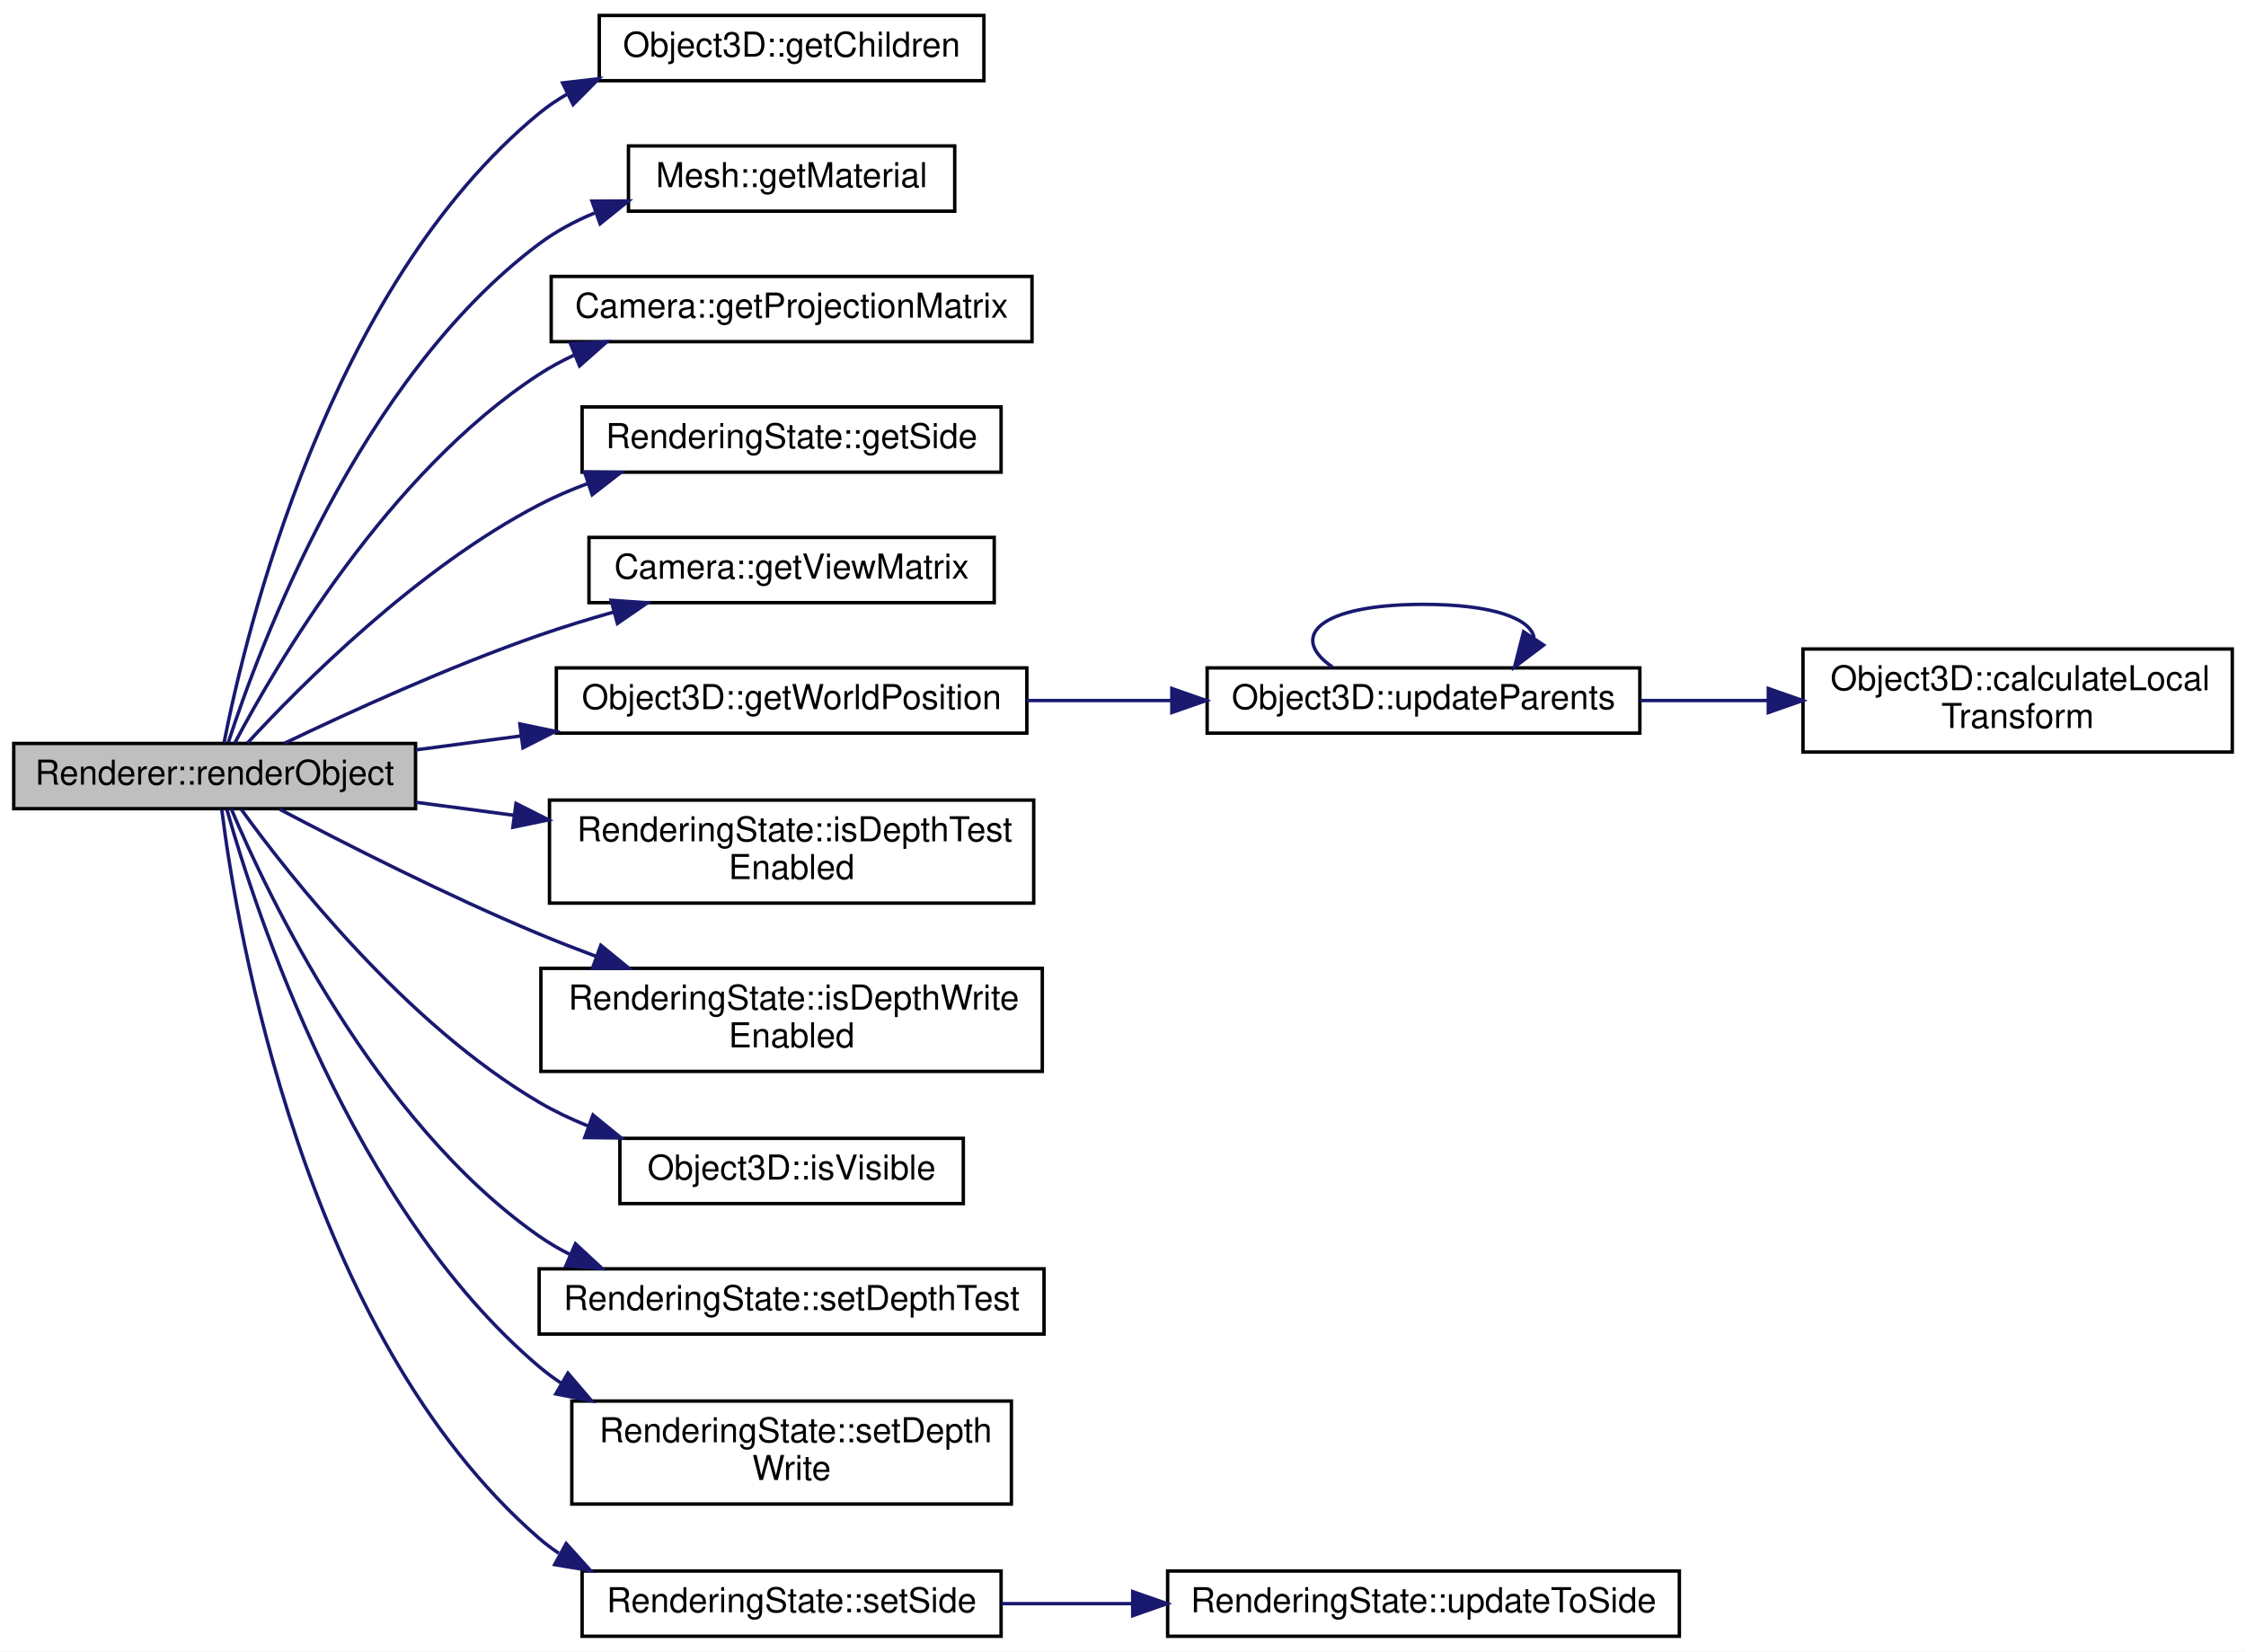
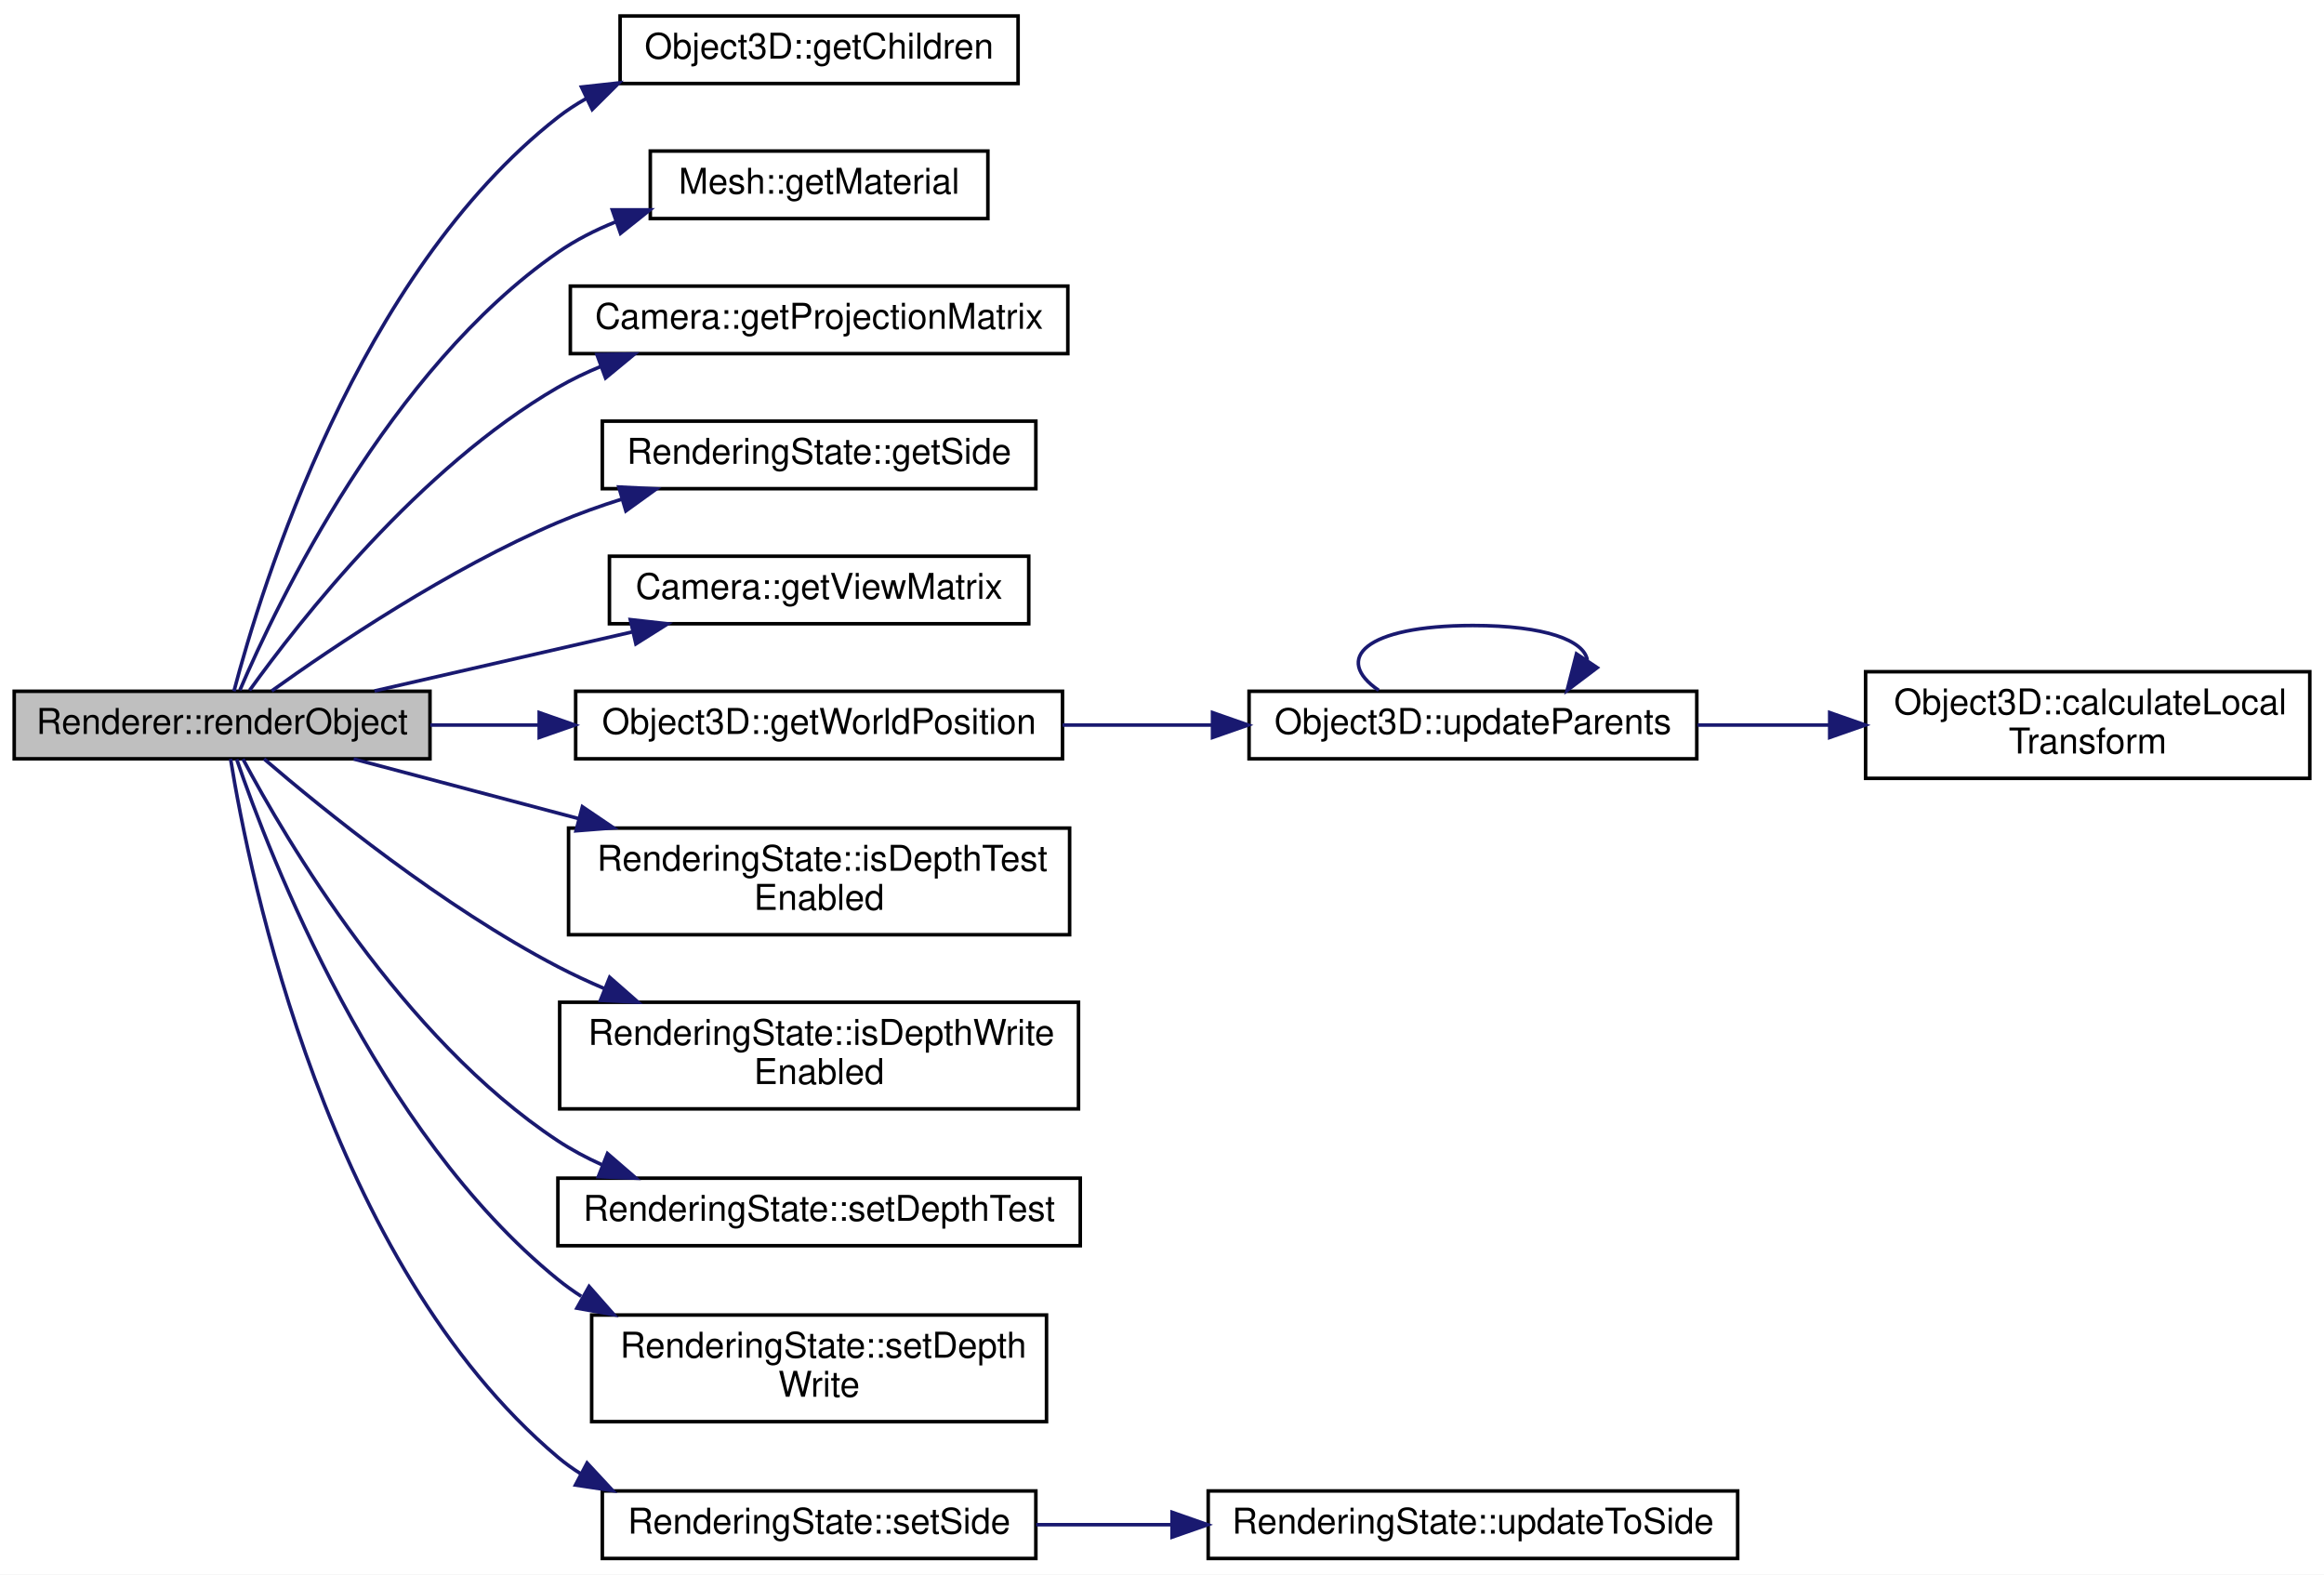
- <svg xmlns="http://www.w3.org/2000/svg" xmlns:xlink="http://www.w3.org/1999/xlink" width="654pt" height="481pt" viewBox="0.00 0.00 654.00 481.00">
-   <g id="graph0" class="graph" transform="scale(1 1) rotate(0) translate(4 477)">
-     <polygon fill="white" stroke="transparent" points="-4,4 -4,-477 650,-477 650,4 -4,4" />
+ <svg xmlns="http://www.w3.org/2000/svg" xmlns:xlink="http://www.w3.org/1999/xlink" width="654pt" height="443pt" viewBox="0.00 0.00 654.00 443.00">
+   <g id="graph0" class="graph" transform="scale(1 1) rotate(0) translate(4 439)">
+     <polygon fill="white" stroke="transparent" points="-4,4 -4,-439 650,-439 650,4 -4,4" />
    <g id="node1" class="node">
      <g id="a_node1">
        <a xlink:title=" ">
-           <polygon fill="#bfbfbf" stroke="black" points="0,-241.5 0,-260.5 117,-260.5 117,-241.5 0,-241.5" />
-           <text text-anchor="middle" x="58.5" y="-248.5" font-family="Helvetica,sans-Serif" font-size="10.00">Renderer::renderObject</text>
+           <polygon fill="#bfbfbf" stroke="black" points="0,-225.5 0,-244.5 117,-244.5 117,-225.5 0,-225.5" />
+           <text text-anchor="middle" x="58.5" y="-232.5" font-family="Helvetica,sans-Serif" font-size="10.00">Renderer::renderObject</text>
        </a>
      </g>
    </g>
    <g id="node2" class="node">
      <g id="a_node2">
        <a xlink:href="class_object3_d.html#add236be584240de0df808f4a656572c4" target="_top" xlink:title=" ">
-           <polygon fill="white" stroke="black" points="170.5,-453.5 170.5,-472.5 282.5,-472.5 282.5,-453.5 170.5,-453.5" />
-           <text text-anchor="middle" x="226.5" y="-460.5" font-family="Helvetica,sans-Serif" font-size="10.00">Object3D::getChildren</text>
+           <polygon fill="white" stroke="black" points="170.5,-415.5 170.5,-434.5 282.5,-434.5 282.5,-415.5 170.5,-415.5" />
+           <text text-anchor="middle" x="226.5" y="-422.5" font-family="Helvetica,sans-Serif" font-size="10.00">Object3D::getChildren</text>
        </a>
      </g>
    </g>
    <g id="edge1" class="edge">
-       <path fill="none" stroke="midnightblue" d="M61.25,-260.79C67.47,-292.53 91.45,-393.41 153,-444 155.56,-446.11 158.34,-447.98 161.25,-449.65" />
-       <polygon fill="midnightblue" stroke="midnightblue" points="159.82,-452.85 170.35,-454.07 162.88,-446.55 159.82,-452.85" />
+       <path fill="none" stroke="midnightblue" d="M61.83,-244.5C69.45,-273.55 96.48,-361.83 153,-406 155.48,-407.94 158.15,-409.68 160.93,-411.25" />
+       <polygon fill="midnightblue" stroke="midnightblue" points="159.64,-414.51 170.17,-415.67 162.66,-408.2 159.64,-414.51" />
    </g>
    <g id="node3" class="node">
      <g id="a_node3">
        <a xlink:href="class_mesh.html#aecffca8fb03133d4c17187203cd0266c" target="_top" xlink:title=" ">
-           <polygon fill="white" stroke="black" points="179,-415.5 179,-434.5 274,-434.5 274,-415.5 179,-415.5" />
-           <text text-anchor="middle" x="226.5" y="-422.5" font-family="Helvetica,sans-Serif" font-size="10.00">Mesh::getMaterial</text>
+           <polygon fill="white" stroke="black" points="179,-377.5 179,-396.5 274,-396.5 274,-377.5 179,-377.5" />
+           <text text-anchor="middle" x="226.5" y="-384.5" font-family="Helvetica,sans-Serif" font-size="10.00">Mesh::getMaterial</text>
        </a>
      </g>
    </g>
    <g id="edge2" class="edge">
-       <path fill="none" stroke="midnightblue" d="M62.48,-260.78C71.37,-288.25 100.4,-366.66 153,-406 157.87,-409.64 163.38,-412.59 169.14,-414.97" />
-       <polygon fill="midnightblue" stroke="midnightblue" points="168.39,-418.42 178.98,-418.48 170.74,-411.83 168.39,-418.42" />
+       <path fill="none" stroke="midnightblue" d="M63.5,-244.8C74.11,-269.56 105.48,-334.99 153,-368 157.93,-371.42 163.44,-374.23 169.15,-376.53" />
+       <polygon fill="midnightblue" stroke="midnightblue" points="168.31,-379.95 178.9,-379.95 170.62,-373.34 168.31,-379.95" />
    </g>
    <g id="node4" class="node">
      <g id="a_node4">
        <a xlink:href="class_camera.html#afa63fa057ff14d083a1fc909c714a193" target="_top" xlink:title=" ">
-           <polygon fill="white" stroke="black" points="156.5,-377.5 156.5,-396.5 296.5,-396.5 296.5,-377.5 156.5,-377.5" />
-           <text text-anchor="middle" x="226.5" y="-384.5" font-family="Helvetica,sans-Serif" font-size="10.00">Camera::getProjectionMatrix</text>
+           <polygon fill="white" stroke="black" points="156.5,-339.5 156.5,-358.5 296.5,-358.5 296.5,-339.5 156.5,-339.5" />
+           <text text-anchor="middle" x="226.5" y="-346.5" font-family="Helvetica,sans-Serif" font-size="10.00">Camera::getProjectionMatrix</text>
        </a>
      </g>
    </g>
    <g id="edge3" class="edge">
-       <path fill="none" stroke="midnightblue" d="M64.35,-260.6C76.21,-283.08 108.96,-339.37 153,-368 156.19,-370.07 159.59,-371.92 163.12,-373.56" />
-       <polygon fill="midnightblue" stroke="midnightblue" points="162.12,-376.93 172.7,-377.47 164.76,-370.45 162.12,-376.93" />
+       <path fill="none" stroke="midnightblue" d="M66.24,-244.76C80.14,-264.1 113.95,-307.39 153,-330 156.84,-332.22 160.95,-334.19 165.17,-335.93" />
+       <polygon fill="midnightblue" stroke="midnightblue" points="163.99,-339.23 174.58,-339.4 166.41,-332.66 163.99,-339.23" />
    </g>
    <g id="node5" class="node">
      <g id="a_node5">
        <a xlink:href="class_rendering_state.html#aeed41975ad27a7047fbd53de0bf8bffe" target="_top" xlink:title=" ">
-           <polygon fill="white" stroke="black" points="165.5,-339.5 165.5,-358.5 287.5,-358.5 287.5,-339.5 165.5,-339.5" />
-           <text text-anchor="middle" x="226.5" y="-346.5" font-family="Helvetica,sans-Serif" font-size="10.00">RenderingState::getSide</text>
+           <polygon fill="white" stroke="black" points="165.5,-301.5 165.5,-320.5 287.5,-320.5 287.5,-301.5 165.5,-301.5" />
+           <text text-anchor="middle" x="226.5" y="-308.5" font-family="Helvetica,sans-Serif" font-size="10.00">RenderingState::getSide</text>
        </a>
      </g>
    </g>
    <g id="edge4" class="edge">
-       <path fill="none" stroke="midnightblue" d="M68.04,-260.6C83.38,-277.25 117.35,-311.49 153,-330 157.5,-332.34 162.32,-334.41 167.24,-336.23" />
-       <polygon fill="midnightblue" stroke="midnightblue" points="166.21,-339.57 176.8,-339.44 168.44,-332.94 166.21,-339.57" />
+       <path fill="none" stroke="midnightblue" d="M72.46,-244.6C89.93,-257.13 122.38,-278.99 153,-292 158.74,-294.44 164.87,-296.63 171.04,-298.58" />
+       <polygon fill="midnightblue" stroke="midnightblue" points="170.14,-301.97 180.72,-301.45 172.13,-295.25 170.14,-301.97" />
    </g>
    <g id="node6" class="node">
      <g id="a_node6">
        <a xlink:href="class_camera.html#ac41a74ed5e232d5506808006b31982e1" target="_top" xlink:title=" ">
-           <polygon fill="white" stroke="black" points="167.5,-301.5 167.5,-320.5 285.5,-320.5 285.5,-301.5 167.5,-301.5" />
-           <text text-anchor="middle" x="226.5" y="-308.5" font-family="Helvetica,sans-Serif" font-size="10.00">Camera::getViewMatrix</text>
+           <polygon fill="white" stroke="black" points="167.5,-263.5 167.5,-282.5 285.5,-282.5 285.5,-263.5 167.5,-263.5" />
+           <text text-anchor="middle" x="226.5" y="-270.5" font-family="Helvetica,sans-Serif" font-size="10.00">Camera::getViewMatrix</text>
        </a>
      </g>
    </g>
    <g id="edge5" class="edge">
-       <path fill="none" stroke="midnightblue" d="M78.84,-260.55C97.51,-269.51 126.72,-282.86 153,-292 159.93,-294.41 167.32,-296.68 174.64,-298.75" />
-       <polygon fill="midnightblue" stroke="midnightblue" points="173.95,-302.19 184.52,-301.46 175.79,-295.44 173.95,-302.19" />
+       <path fill="none" stroke="midnightblue" d="M101.39,-244.59C123.39,-249.63 150.55,-255.84 173.85,-261.18" />
+       <polygon fill="midnightblue" stroke="midnightblue" points="173.38,-264.66 183.91,-263.48 174.95,-257.84 173.38,-264.66" />
    </g>
    <g id="node7" class="node">
      <g id="a_node7">
        <a xlink:href="class_object3_d.html#a1282f3d1bc1eac2d428f7183ffd0311b" target="_top" xlink:title=" ">
-           <polygon fill="white" stroke="black" points="158,-263.5 158,-282.5 295,-282.5 295,-263.5 158,-263.5" />
-           <text text-anchor="middle" x="226.5" y="-270.5" font-family="Helvetica,sans-Serif" font-size="10.00">Object3D::getWorldPosition</text>
+           <polygon fill="white" stroke="black" points="158,-225.5 158,-244.5 295,-244.5 295,-225.5 158,-225.5" />
+           <text text-anchor="middle" x="226.5" y="-232.5" font-family="Helvetica,sans-Serif" font-size="10.00">Object3D::getWorldPosition</text>
        </a>
      </g>
    </g>
    <g id="edge6" class="edge">
-       <path fill="none" stroke="midnightblue" d="M117.09,-258.63C126.93,-259.94 137.28,-261.31 147.54,-262.67" />
-       <polygon fill="midnightblue" stroke="midnightblue" points="147.37,-266.18 157.74,-264.02 148.28,-259.24 147.37,-266.18" />
+       <path fill="none" stroke="midnightblue" d="M117.09,-235C126.93,-235 137.28,-235 147.54,-235" />
+       <polygon fill="midnightblue" stroke="midnightblue" points="147.74,-238.5 157.74,-235 147.74,-231.5 147.74,-238.5" />
    </g>
    <g id="node10" class="node">
      <g id="a_node10">
        <a xlink:href="class_rendering_state.html#a18fd46cb3589363bacb3fe8c43717a11" target="_top" xlink:title=" ">
-           <polygon fill="white" stroke="black" points="156,-214 156,-244 297,-244 297,-214 156,-214" />
-           <text text-anchor="start" x="164" y="-232" font-family="Helvetica,sans-Serif" font-size="10.00">RenderingState::isDepthTest</text>
-           <text text-anchor="middle" x="226.5" y="-221" font-family="Helvetica,sans-Serif" font-size="10.00">Enabled</text>
+           <polygon fill="white" stroke="black" points="156,-176 156,-206 297,-206 297,-176 156,-176" />
+           <text text-anchor="start" x="164" y="-194" font-family="Helvetica,sans-Serif" font-size="10.00">RenderingState::isDepthTest</text>
+           <text text-anchor="middle" x="226.5" y="-183" font-family="Helvetica,sans-Serif" font-size="10.00">Enabled</text>
        </a>
      </g>
    </g>
    <g id="edge10" class="edge">
-       <path fill="none" stroke="midnightblue" d="M117.09,-243.37C126.34,-242.14 136.05,-240.86 145.7,-239.58" />
-       <polygon fill="midnightblue" stroke="midnightblue" points="146.26,-243.03 155.71,-238.25 145.34,-236.09 146.26,-243.03" />
+       <path fill="none" stroke="midnightblue" d="M95.52,-225.45C114.04,-220.54 137.22,-214.4 158.85,-208.67" />
+       <polygon fill="midnightblue" stroke="midnightblue" points="159.89,-212.01 168.66,-206.07 158.1,-205.24 159.89,-212.01" />
    </g>
    <g id="node11" class="node">
      <g id="a_node11">
        <a xlink:href="class_rendering_state.html#a146f2037a5c55a8e2a7b2b5c9e111aa7" target="_top" xlink:title=" ">
-           <polygon fill="white" stroke="black" points="153.5,-165 153.5,-195 299.5,-195 299.5,-165 153.5,-165" />
-           <text text-anchor="start" x="161.5" y="-183" font-family="Helvetica,sans-Serif" font-size="10.00">RenderingState::isDepthWrite</text>
-           <text text-anchor="middle" x="226.5" y="-172" font-family="Helvetica,sans-Serif" font-size="10.00">Enabled</text>
+           <polygon fill="white" stroke="black" points="153.5,-127 153.5,-157 299.5,-157 299.5,-127 153.5,-127" />
+           <text text-anchor="start" x="161.5" y="-145" font-family="Helvetica,sans-Serif" font-size="10.00">RenderingState::isDepthWrite</text>
+           <text text-anchor="middle" x="226.5" y="-134" font-family="Helvetica,sans-Serif" font-size="10.00">Enabled</text>
        </a>
      </g>
    </g>
    <g id="edge11" class="edge">
-       <path fill="none" stroke="midnightblue" d="M77.46,-241.32C96.06,-231.51 126.11,-216.2 153,-205 158.35,-202.77 163.99,-200.58 169.64,-198.47" />
-       <polygon fill="midnightblue" stroke="midnightblue" points="170.95,-201.72 179.15,-195.01 168.56,-195.14 170.95,-201.72" />
+       <path fill="none" stroke="midnightblue" d="M70.3,-225.47C87.01,-211.13 120.6,-183.88 153,-167 157.21,-164.81 161.65,-162.74 166.17,-160.81" />
+       <polygon fill="midnightblue" stroke="midnightblue" points="167.57,-164.02 175.54,-157.03 164.96,-157.53 167.57,-164.02" />
    </g>
    <g id="node12" class="node">
      <g id="a_node12">
-         <a xlink:href="class_object3_d.html#abaa0d30b4a47aea16646a0202586b1e4" target="_top" xlink:title=" ">
-           <polygon fill="white" stroke="black" points="176.5,-126.5 176.5,-145.5 276.5,-145.5 276.5,-126.5 176.5,-126.5" />
-           <text text-anchor="middle" x="226.5" y="-133.5" font-family="Helvetica,sans-Serif" font-size="10.00">Object3D::isVisible</text>
-         </a>
-       </g>
-     </g>
-     <g id="edge12" class="edge">
-       <path fill="none" stroke="midnightblue" d="M66.27,-241.28C80.21,-222.02 114.09,-178.86 153,-156 157.46,-153.38 162.27,-151.09 167.23,-149.1" />
-       <polygon fill="midnightblue" stroke="midnightblue" points="168.66,-152.3 176.87,-145.61 166.27,-145.72 168.66,-152.3" />
-     </g>
-     <g id="node13" class="node">
-       <g id="a_node13">
        <a xlink:href="class_rendering_state.html#a018f7b1d53aec7938e1387c2002c526c" target="_top" xlink:title=" ">
          <polygon fill="white" stroke="black" points="153,-88.5 153,-107.5 300,-107.5 300,-88.5 153,-88.5" />
          <text text-anchor="middle" x="226.5" y="-95.5" font-family="Helvetica,sans-Serif" font-size="10.00">RenderingState::setDepthTest</text>
        </a>
      </g>
    </g>
-     <g id="edge13" class="edge">
-       <path fill="none" stroke="midnightblue" d="M63.32,-241.49C73.73,-216.82 105.07,-150.43 153,-117 155.86,-115 158.92,-113.22 162.1,-111.62" />
-       <polygon fill="midnightblue" stroke="midnightblue" points="163.56,-114.8 171.33,-107.59 160.77,-108.38 163.56,-114.8" />
+     <g id="edge12" class="edge">
+       <path fill="none" stroke="midnightblue" d="M64.37,-225.44C76.29,-203.04 109.15,-146.91 153,-118 156.84,-115.47 161.01,-113.25 165.32,-111.31" />
+       <polygon fill="midnightblue" stroke="midnightblue" points="166.95,-114.43 174.96,-107.5 164.38,-107.92 166.95,-114.43" />
    </g>
-     <g id="node14" class="node">
-       <g id="a_node14">
+     <g id="node13" class="node">
+       <g id="a_node13">
        <a xlink:href="class_rendering_state.html#a2febc5778dc60f6bd1f0cb2019b68319" target="_top" xlink:title=" ">
          <polygon fill="white" stroke="black" points="162.5,-39 162.5,-69 290.5,-69 290.5,-39 162.5,-39" />
          <text text-anchor="start" x="170.5" y="-57" font-family="Helvetica,sans-Serif" font-size="10.00">RenderingState::setDepth</text>
          <text text-anchor="middle" x="226.5" y="-46" font-family="Helvetica,sans-Serif" font-size="10.00">Write</text>
        </a>
      </g>
    </g>
-     <g id="edge14" class="edge">
-       <path fill="none" stroke="midnightblue" d="M62.08,-241.22C70.24,-212.14 98.26,-125.34 153,-79 155,-77.31 157.12,-75.73 159.33,-74.25" />
-       <polygon fill="midnightblue" stroke="midnightblue" points="161.37,-77.12 168.25,-69.06 157.85,-71.07 161.37,-77.12" />
+     <g id="edge13" class="edge">
+       <path fill="none" stroke="midnightblue" d="M62.61,-225.36C71.86,-198.24 101.75,-120.57 153,-79 155.08,-77.31 157.28,-75.74 159.57,-74.26" />
+       <polygon fill="midnightblue" stroke="midnightblue" points="161.78,-77.03 168.78,-69.08 158.35,-70.93 161.78,-77.03" />
    </g>
-     <g id="node15" class="node">
-       <g id="a_node15">
+     <g id="node14" class="node">
+       <g id="a_node14">
        <a xlink:href="class_rendering_state.html#a0aad7ee74dfb460afea02d266a120fce" target="_top" xlink:title=" ">
          <polygon fill="white" stroke="black" points="165.5,-0.5 165.5,-19.5 287.5,-19.5 287.5,-0.5 165.5,-0.5" />
          <text text-anchor="middle" x="226.5" y="-7.5" font-family="Helvetica,sans-Serif" font-size="10.00">RenderingState::setSide</text>
        </a>
      </g>
    </g>
-     <g id="edge15" class="edge">
-       <path fill="none" stroke="midnightblue" d="M60.57,-241.25C64.93,-206.62 84.43,-88.45 153,-29 154.8,-27.44 156.71,-26.01 158.71,-24.69" />
-       <polygon fill="midnightblue" stroke="midnightblue" points="160.86,-27.5 167.95,-19.63 157.5,-21.36 160.86,-27.5" />
+     <g id="edge14" class="edge">
+       <path fill="none" stroke="midnightblue" d="M60.88,-225.49C66.17,-192.74 88.14,-83.69 153,-29 155,-27.31 157.14,-25.77 159.37,-24.37" />
+       <polygon fill="midnightblue" stroke="midnightblue" points="161.21,-27.36 168.42,-19.59 157.94,-21.16 161.21,-27.36" />
    </g>
    <g id="node8" class="node">
      <g id="a_node8">
        <a xlink:href="class_object3_d.html#a550760d083917c13f981f6ac4bcfd167" target="_top" xlink:title=" ">
-           <polygon fill="white" stroke="black" points="347.5,-263.5 347.5,-282.5 473.5,-282.5 473.5,-263.5 347.5,-263.5" />
-           <text text-anchor="middle" x="410.5" y="-270.5" font-family="Helvetica,sans-Serif" font-size="10.00">Object3D::updateParents</text>
+           <polygon fill="white" stroke="black" points="347.5,-225.5 347.5,-244.5 473.5,-244.5 473.5,-225.5 347.5,-225.5" />
+           <text text-anchor="middle" x="410.5" y="-232.5" font-family="Helvetica,sans-Serif" font-size="10.00">Object3D::updateParents</text>
        </a>
      </g>
    </g>
    <g id="edge7" class="edge">
-       <path fill="none" stroke="midnightblue" d="M295.01,-273C308.77,-273 323.29,-273 337.21,-273" />
-       <polygon fill="midnightblue" stroke="midnightblue" points="337.22,-276.5 347.22,-273 337.22,-269.5 337.22,-276.5" />
+       <path fill="none" stroke="midnightblue" d="M295.01,-235C308.77,-235 323.29,-235 337.21,-235" />
+       <polygon fill="midnightblue" stroke="midnightblue" points="337.22,-238.5 347.22,-235 337.22,-231.5 337.22,-238.5" />
    </g>
    <g id="edge9" class="edge">
-       <path fill="none" stroke="midnightblue" d="M383.99,-282.76C371.09,-291.57 379.93,-301 410.5,-301 431.04,-301 441.77,-296.74 442.69,-291.27" />
-       <polygon fill="midnightblue" stroke="midnightblue" points="445.47,-289.14 437.01,-282.76 439.64,-293.02 445.47,-289.14" />
+       <path fill="none" stroke="midnightblue" d="M383.99,-244.76C371.09,-253.57 379.93,-263 410.5,-263 431.04,-263 441.77,-258.74 442.69,-253.27" />
+       <polygon fill="midnightblue" stroke="midnightblue" points="445.47,-251.14 437.01,-244.76 439.64,-255.02 445.47,-251.14" />
    </g>
    <g id="node9" class="node">
      <g id="a_node9">
        <a xlink:href="class_object3_d.html#abc681f1051acec39dd995a1bab816eba" target="_top" xlink:title=" ">
-           <polygon fill="white" stroke="black" points="521,-258 521,-288 646,-288 646,-258 521,-258" />
-           <text text-anchor="start" x="529" y="-276" font-family="Helvetica,sans-Serif" font-size="10.00">Object3D::calculateLocal</text>
-           <text text-anchor="middle" x="583.5" y="-265" font-family="Helvetica,sans-Serif" font-size="10.00">Transform</text>
+           <polygon fill="white" stroke="black" points="521,-220 521,-250 646,-250 646,-220 521,-220" />
+           <text text-anchor="start" x="529" y="-238" font-family="Helvetica,sans-Serif" font-size="10.00">Object3D::calculateLocal</text>
+           <text text-anchor="middle" x="583.5" y="-227" font-family="Helvetica,sans-Serif" font-size="10.00">Transform</text>
        </a>
      </g>
    </g>
    <g id="edge8" class="edge">
-       <path fill="none" stroke="midnightblue" d="M473.72,-273C485.73,-273 498.41,-273 510.69,-273" />
-       <polygon fill="midnightblue" stroke="midnightblue" points="510.9,-276.5 520.9,-273 510.9,-269.5 510.9,-276.5" />
+       <path fill="none" stroke="midnightblue" d="M473.72,-235C485.73,-235 498.41,-235 510.69,-235" />
+       <polygon fill="midnightblue" stroke="midnightblue" points="510.9,-238.5 520.9,-235 510.9,-231.5 510.9,-238.5" />
    </g>
-     <g id="node16" class="node">
-       <g id="a_node16">
+     <g id="node15" class="node">
+       <g id="a_node15">
        <a xlink:href="class_rendering_state.html#aa4ff3c107d673ad86b3f38cd250e08b6" target="_top" xlink:title=" ">
          <polygon fill="white" stroke="black" points="336,-0.5 336,-19.5 485,-19.5 485,-0.5 336,-0.5" />
          <text text-anchor="middle" x="410.5" y="-7.5" font-family="Helvetica,sans-Serif" font-size="10.00">RenderingState::updateToSide</text>
        </a>
      </g>
    </g>
-     <g id="edge16" class="edge">
+     <g id="edge15" class="edge">
      <path fill="none" stroke="midnightblue" d="M287.6,-10C299.77,-10 312.78,-10 325.6,-10" />
      <polygon fill="midnightblue" stroke="midnightblue" points="325.83,-13.5 335.83,-10 325.83,-6.5 325.83,-13.5" />
    </g>
  </g>
</svg>
